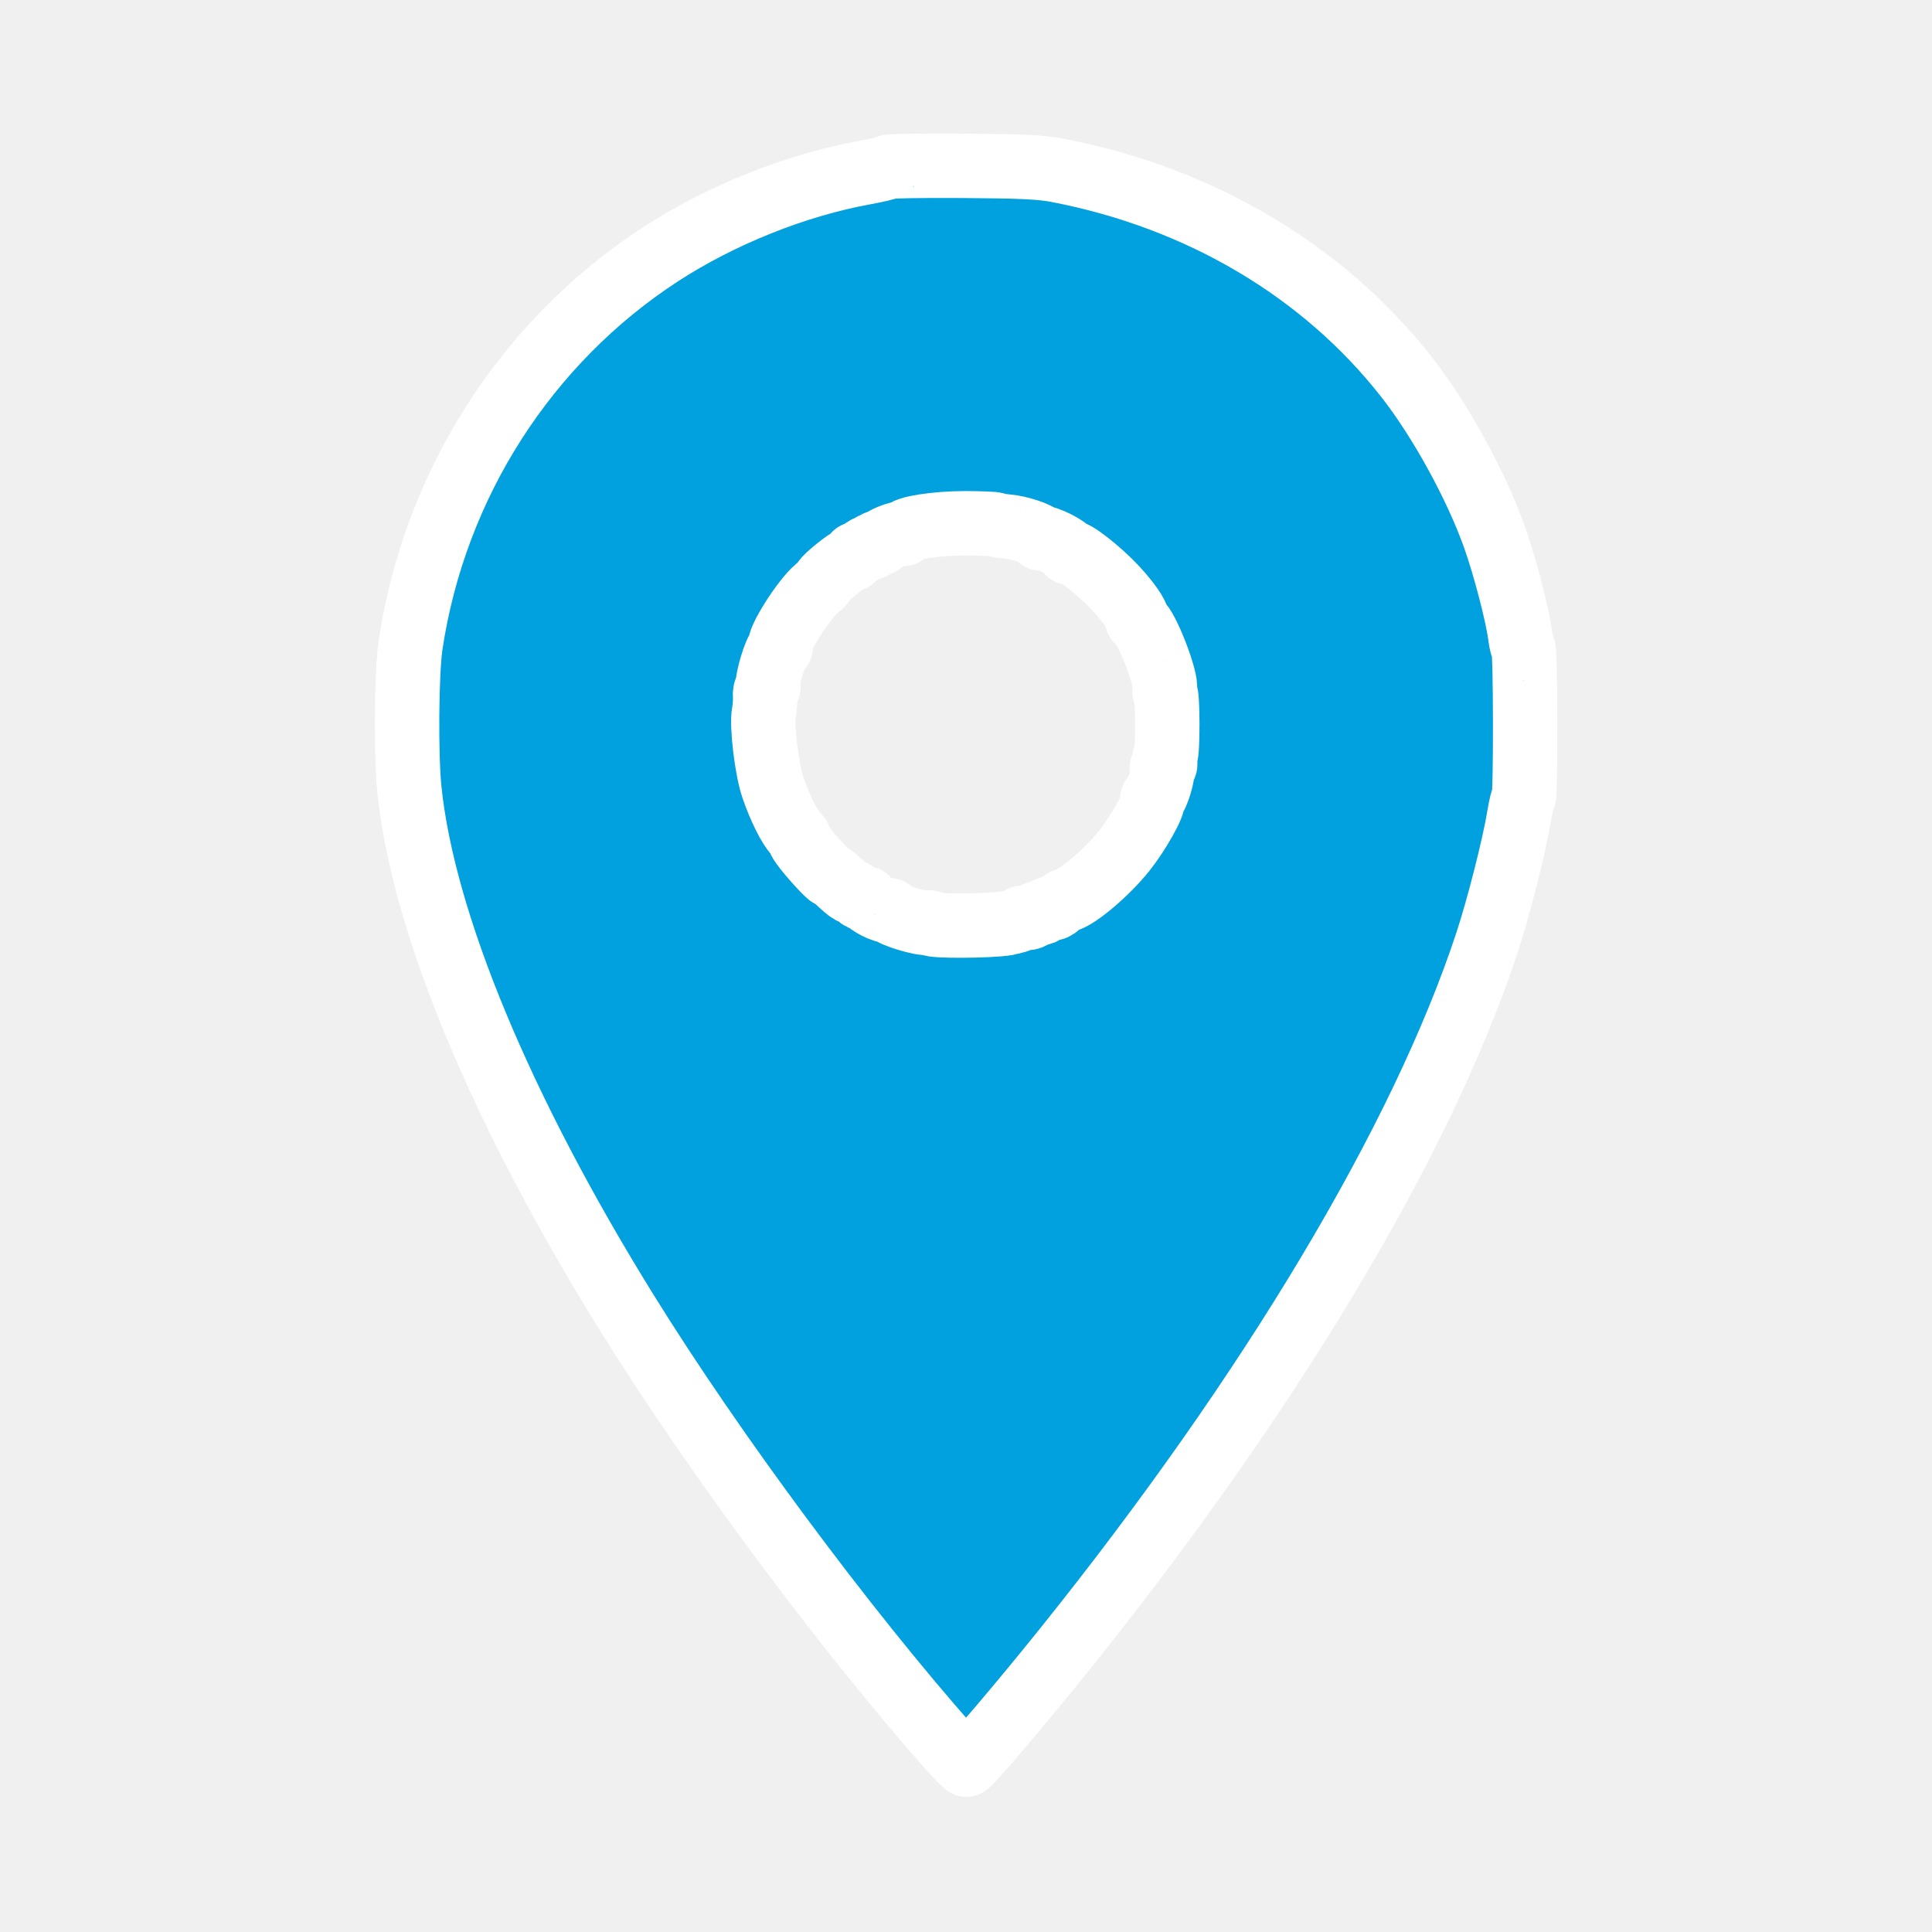
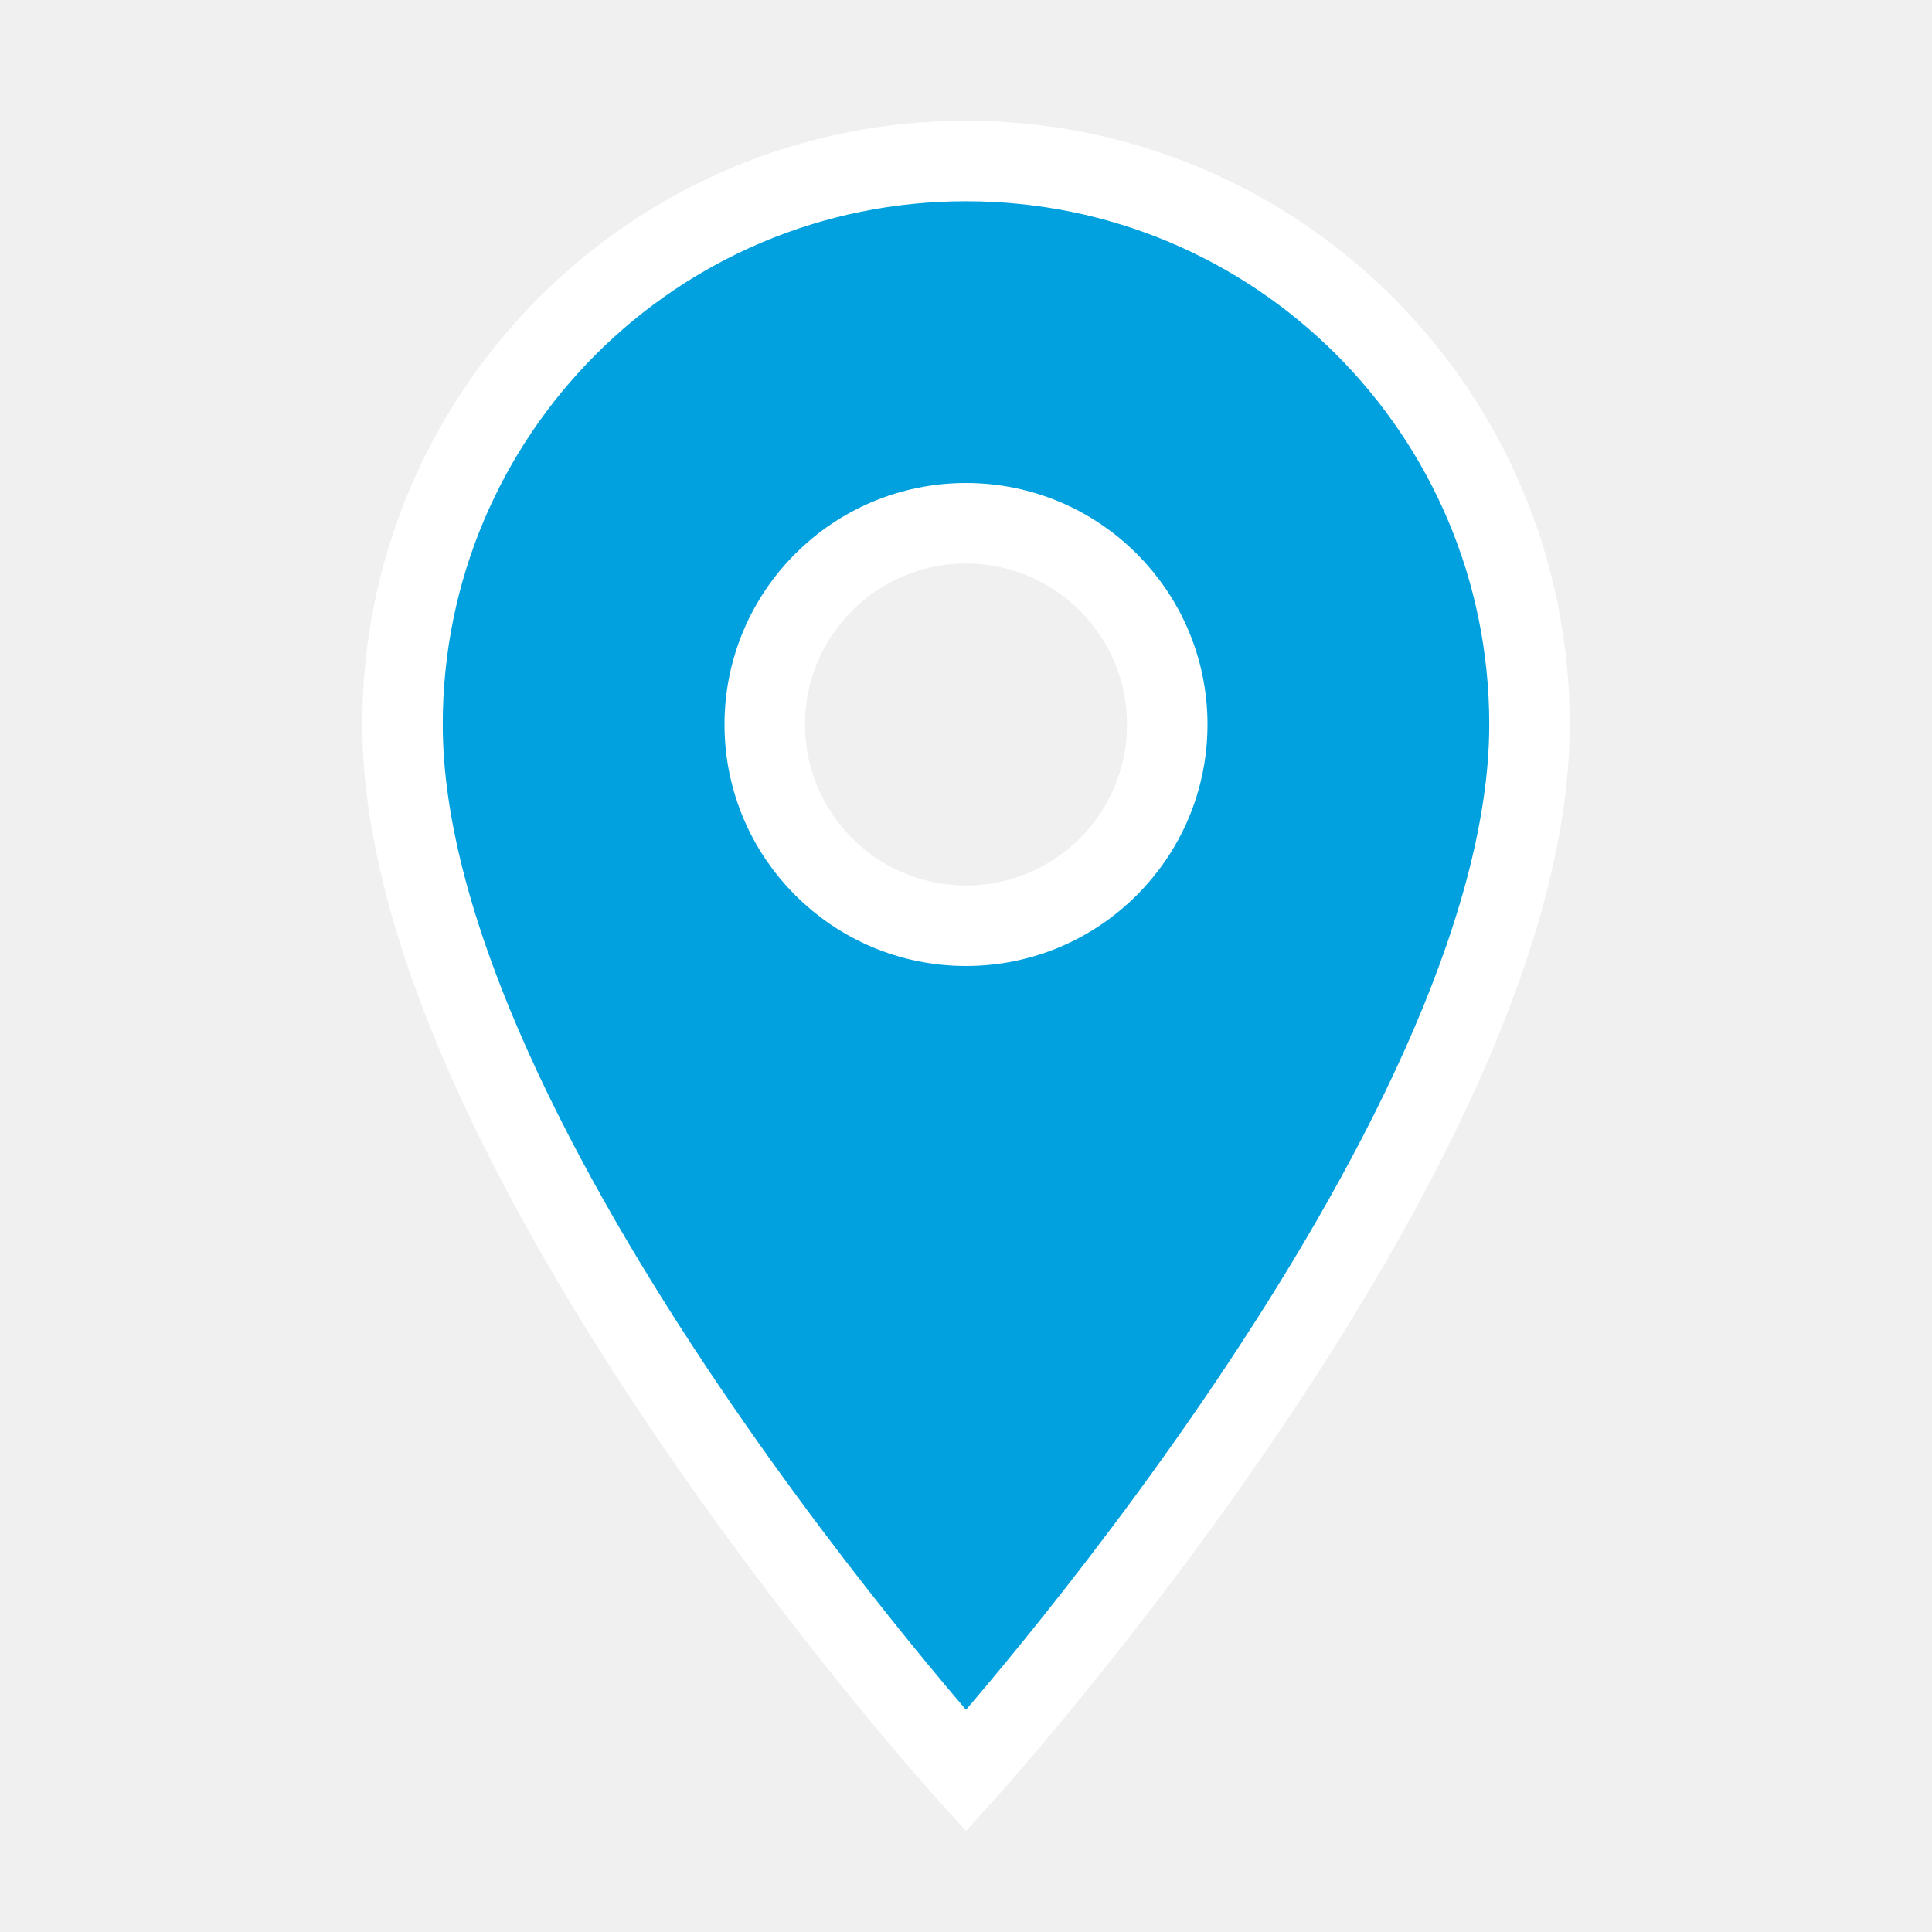
<svg xmlns="http://www.w3.org/2000/svg" fill="#000000" height="36" viewBox="0 0 24 24" width="36" id="svg3386" version="1.1">
  <defs id="defs3394" />
-   <path d="M12 2C8.13 2 5 5.13 5 9c0 5.25 7 13 7 13s7-7.75 7-13c0-3.87-3.13-7-7-7zm0 9.5c-1.38 0-2.5-1.12-2.5-2.5s1.12-2.5 2.5-2.5 2.5 1.12 2.5 2.5-1.12 2.5-2.5 2.5z" id="path3388" />
-   <path d="M0 0h24v24H0z" fill="none" id="path3390" />
-   <path style="fill:#a0a0a0;stroke:none;stroke-width:1px;stroke-linecap:butt;stroke-linejoin:miter;stroke-opacity:1" d="M 17.408,32.279 C 15.4,29.934 13.289,27.078 11.787,24.676 9.472,20.975 8.15,17.937 7.671,15.217 7.55,14.527 7.504,13.071 7.581,12.385 7.843,10.078 8.815,7.974 10.392,6.303 c 1.629,-1.727 3.816,-2.85 6.226,-3.198 0.613,-0.088 2.314,-0.074 2.915,0.024 1.143,0.187 2.1,0.49 3.092,0.979 2.079,1.024 3.74,2.678 4.747,4.727 0.514,1.045 0.826,2.031 1.003,3.164 0.098,0.629 0.11,2.206 0.021,2.799 -0.3,2.005 -0.988,3.999 -2.225,6.44 -1.478,2.92 -3.698,6.26 -6.344,9.548 -0.848,1.054 -1.776,2.144 -1.825,2.144 -0.02,0 -0.288,-0.293 -0.595,-0.652 z m 1.472,-15.117 c 1.434,-0.344 2.525,-1.488 2.82,-2.959 0.089,-0.442 0.066,-1.229 -0.048,-1.657 -0.109,-0.409 -0.474,-1.117 -0.745,-1.443 C 20.439,10.538 19.73,10.074 19.023,9.872 18.609,9.753 17.83,9.709 17.409,9.78 15.869,10.04 14.632,11.213 14.313,12.716 c -0.098,0.461 -0.086,1.246 0.026,1.684 0.357,1.395 1.471,2.474 2.874,2.786 0.399,0.089 1.246,0.076 1.666,-0.025 z" id="path3398" transform="scale(0.6666667,0.6666667)" />
-   <path style="fill:#00a1de;stroke:#ffffff;stroke-width:1.2;stroke-linecap:round;stroke-linejoin:round;stroke-opacity:1;fill-opacity:1;stroke-miterlimit:4;stroke-dasharray:none" d="M 17.693,32.566 C 15.719,30.331 13.291,27.058 11.677,24.456 9.34,20.689 7.891,17.205 7.63,14.729 7.562,14.082 7.574,12.529 7.651,12.015 8.101,9.026 9.805,6.366 12.311,4.736 c 1.114,-0.724 2.508,-1.283 3.777,-1.515 0.243,-0.044 0.452,-0.094 0.464,-0.11 0.012,-0.016 0.638,-0.026 1.391,-0.021 1.088,0.007 1.451,0.024 1.767,0.085 2.651,0.51 4.947,1.87 6.499,3.85 0.628,0.801 1.297,2.02 1.641,2.989 0.191,0.538 0.428,1.447 0.477,1.834 0.016,0.128 0.043,0.232 0.06,0.232 0.017,0 0.031,0.626 0.032,1.391 0.001,0.765 -0.011,1.391 -0.027,1.391 -0.016,0 -0.054,0.154 -0.085,0.342 -0.088,0.545 -0.387,1.721 -0.605,2.379 -1.209,3.657 -4.014,8.35 -7.85,13.132 -0.79,0.986 -1.795,2.168 -1.843,2.168 -0.019,0 -0.162,-0.144 -0.317,-0.32 z m 1.067,-15.365 c 0.134,-0.021 0.249,-0.057 0.256,-0.079 0.007,-0.022 0.049,-0.031 0.093,-0.019 0.044,0.011 0.108,-0.007 0.142,-0.041 0.034,-0.034 0.085,-0.055 0.112,-0.046 0.027,0.009 0.077,-0.011 0.11,-0.044 0.033,-0.033 0.084,-0.053 0.113,-0.043 0.029,0.009 0.09,-0.019 0.136,-0.063 0.046,-0.044 0.112,-0.086 0.146,-0.094 0.204,-0.045 0.762,-0.519 1.079,-0.917 0.267,-0.336 0.571,-0.879 0.529,-0.947 -0.015,-0.024 -0.007,-0.044 0.018,-0.044 0.056,0 0.197,-0.468 0.159,-0.529 -0.015,-0.025 -0.004,-0.045 0.024,-0.045 0.032,0 0.044,-0.043 0.031,-0.11 -0.012,-0.061 -0.007,-0.11 0.011,-0.11 0.018,0 0.032,-0.258 0.032,-0.574 0,-0.316 -0.015,-0.574 -0.034,-0.574 -0.019,0 -0.024,-0.038 -0.012,-0.085 0.044,-0.169 -0.336,-1.153 -0.482,-1.245 -0.023,-0.015 -0.04,-0.04 -0.038,-0.056 0.012,-0.075 -0.157,-0.318 -0.406,-0.586 -0.296,-0.317 -0.773,-0.69 -0.834,-0.652 -0.021,0.013 -0.037,0.002 -0.037,-0.023 0,-0.061 -0.433,-0.279 -0.488,-0.245 -0.023,0.014 -0.043,0.007 -0.043,-0.017 0,-0.056 -0.394,-0.187 -0.614,-0.203 -0.094,-0.007 -0.189,-0.023 -0.21,-0.036 -0.021,-0.013 -0.277,-0.023 -0.568,-0.024 -0.534,-5.301e-4 -1.126,0.091 -1.126,0.174 0,0.024 -0.017,0.033 -0.038,0.02 -0.051,-0.031 -0.404,0.109 -0.404,0.16 0,0.022 -0.02,0.028 -0.044,0.013 -0.024,-0.015 -0.044,-0.005 -0.044,0.022 0,0.027 -0.02,0.037 -0.044,0.022 -0.024,-0.015 -0.044,-0.005 -0.044,0.022 0,0.027 -0.019,0.038 -0.043,0.023 -0.023,-0.014 -0.081,0.013 -0.129,0.06 -0.047,0.047 -0.097,0.075 -0.111,0.062 -0.014,-0.014 -0.037,0.008 -0.052,0.048 -0.015,0.04 -0.041,0.064 -0.057,0.054 -0.033,-0.02 -0.462,0.324 -0.492,0.394 -0.01,0.024 -0.075,0.091 -0.143,0.149 -0.248,0.209 -0.73,0.974 -0.673,1.068 0.015,0.023 0.006,0.043 -0.019,0.043 -0.059,0 -0.241,0.599 -0.209,0.685 0.014,0.036 0.004,0.066 -0.021,0.066 -0.025,0 -0.042,0.065 -0.036,0.144 0.005,0.079 -0.004,0.213 -0.021,0.298 -0.047,0.234 0.051,1.056 0.168,1.398 0.126,0.371 0.31,0.74 0.426,0.857 0.048,0.048 0.076,0.087 0.062,0.087 -0.014,0 0.015,0.057 0.064,0.126 0.131,0.184 0.499,0.587 0.519,0.568 0.009,-0.009 0.098,0.061 0.198,0.156 0.1,0.095 0.191,0.163 0.202,0.151 0.012,-0.012 0.06,0.018 0.107,0.065 0.047,0.047 0.105,0.074 0.129,0.06 0.023,-0.014 0.043,-0.006 0.043,0.02 0,0.061 0.345,0.235 0.399,0.201 0.023,-0.015 0.043,-0.006 0.043,0.019 0,0.059 0.599,0.241 0.685,0.209 0.036,-0.014 0.066,-0.006 0.066,0.016 0,0.052 1.079,0.048 1.413,-0.005 z" id="path3400" transform="scale(0.6666667,0.6666667)" />
+   <path d="M12 2C8.13 2 5 5.13 5 9c0 5.25 7 13 7 13s7-7.75 7-13c0-3.87-3.13-7-7-7zm0 9.5c-1.38 0-2.5-1.12-2.5-2.5s1.12-2.5 2.5-2.5 2.5 1.12 2.5 2.5-1.12 2.5-2.5 2.5z" id="path3388" style="fill:#00a1de;fill-opacity:1;stroke-width:1;stroke:#ffffff" />
</svg>
